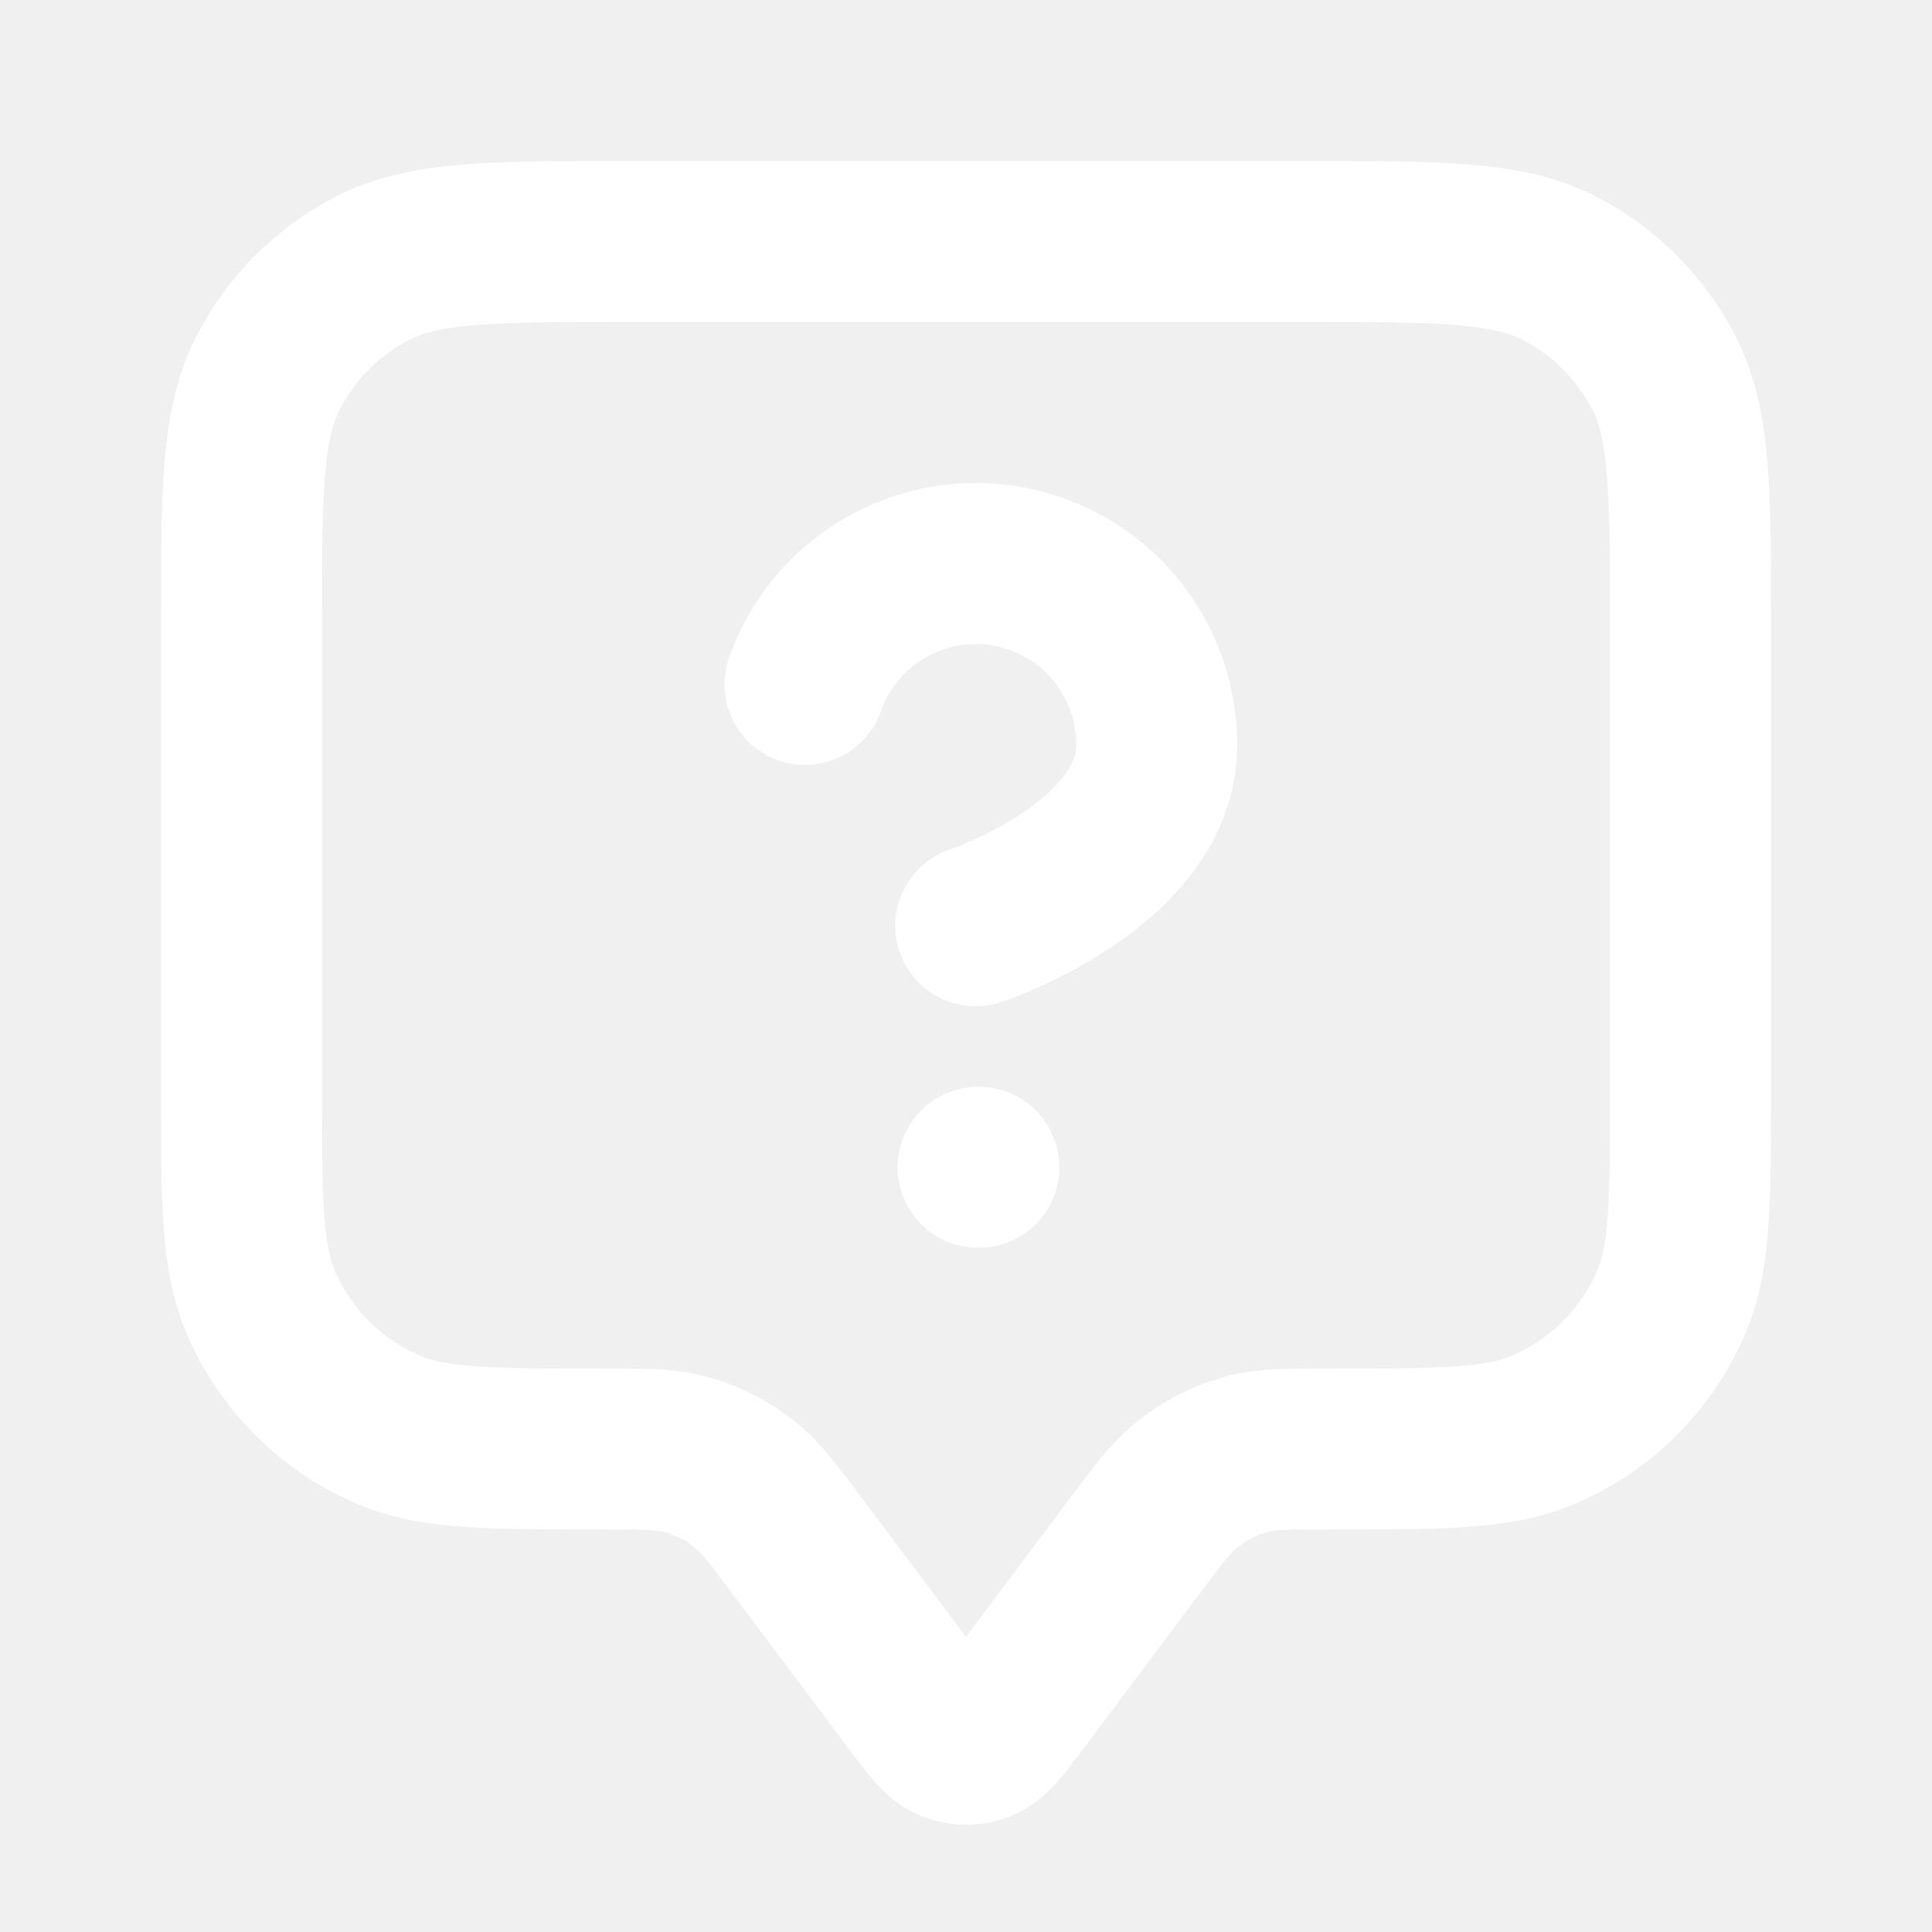
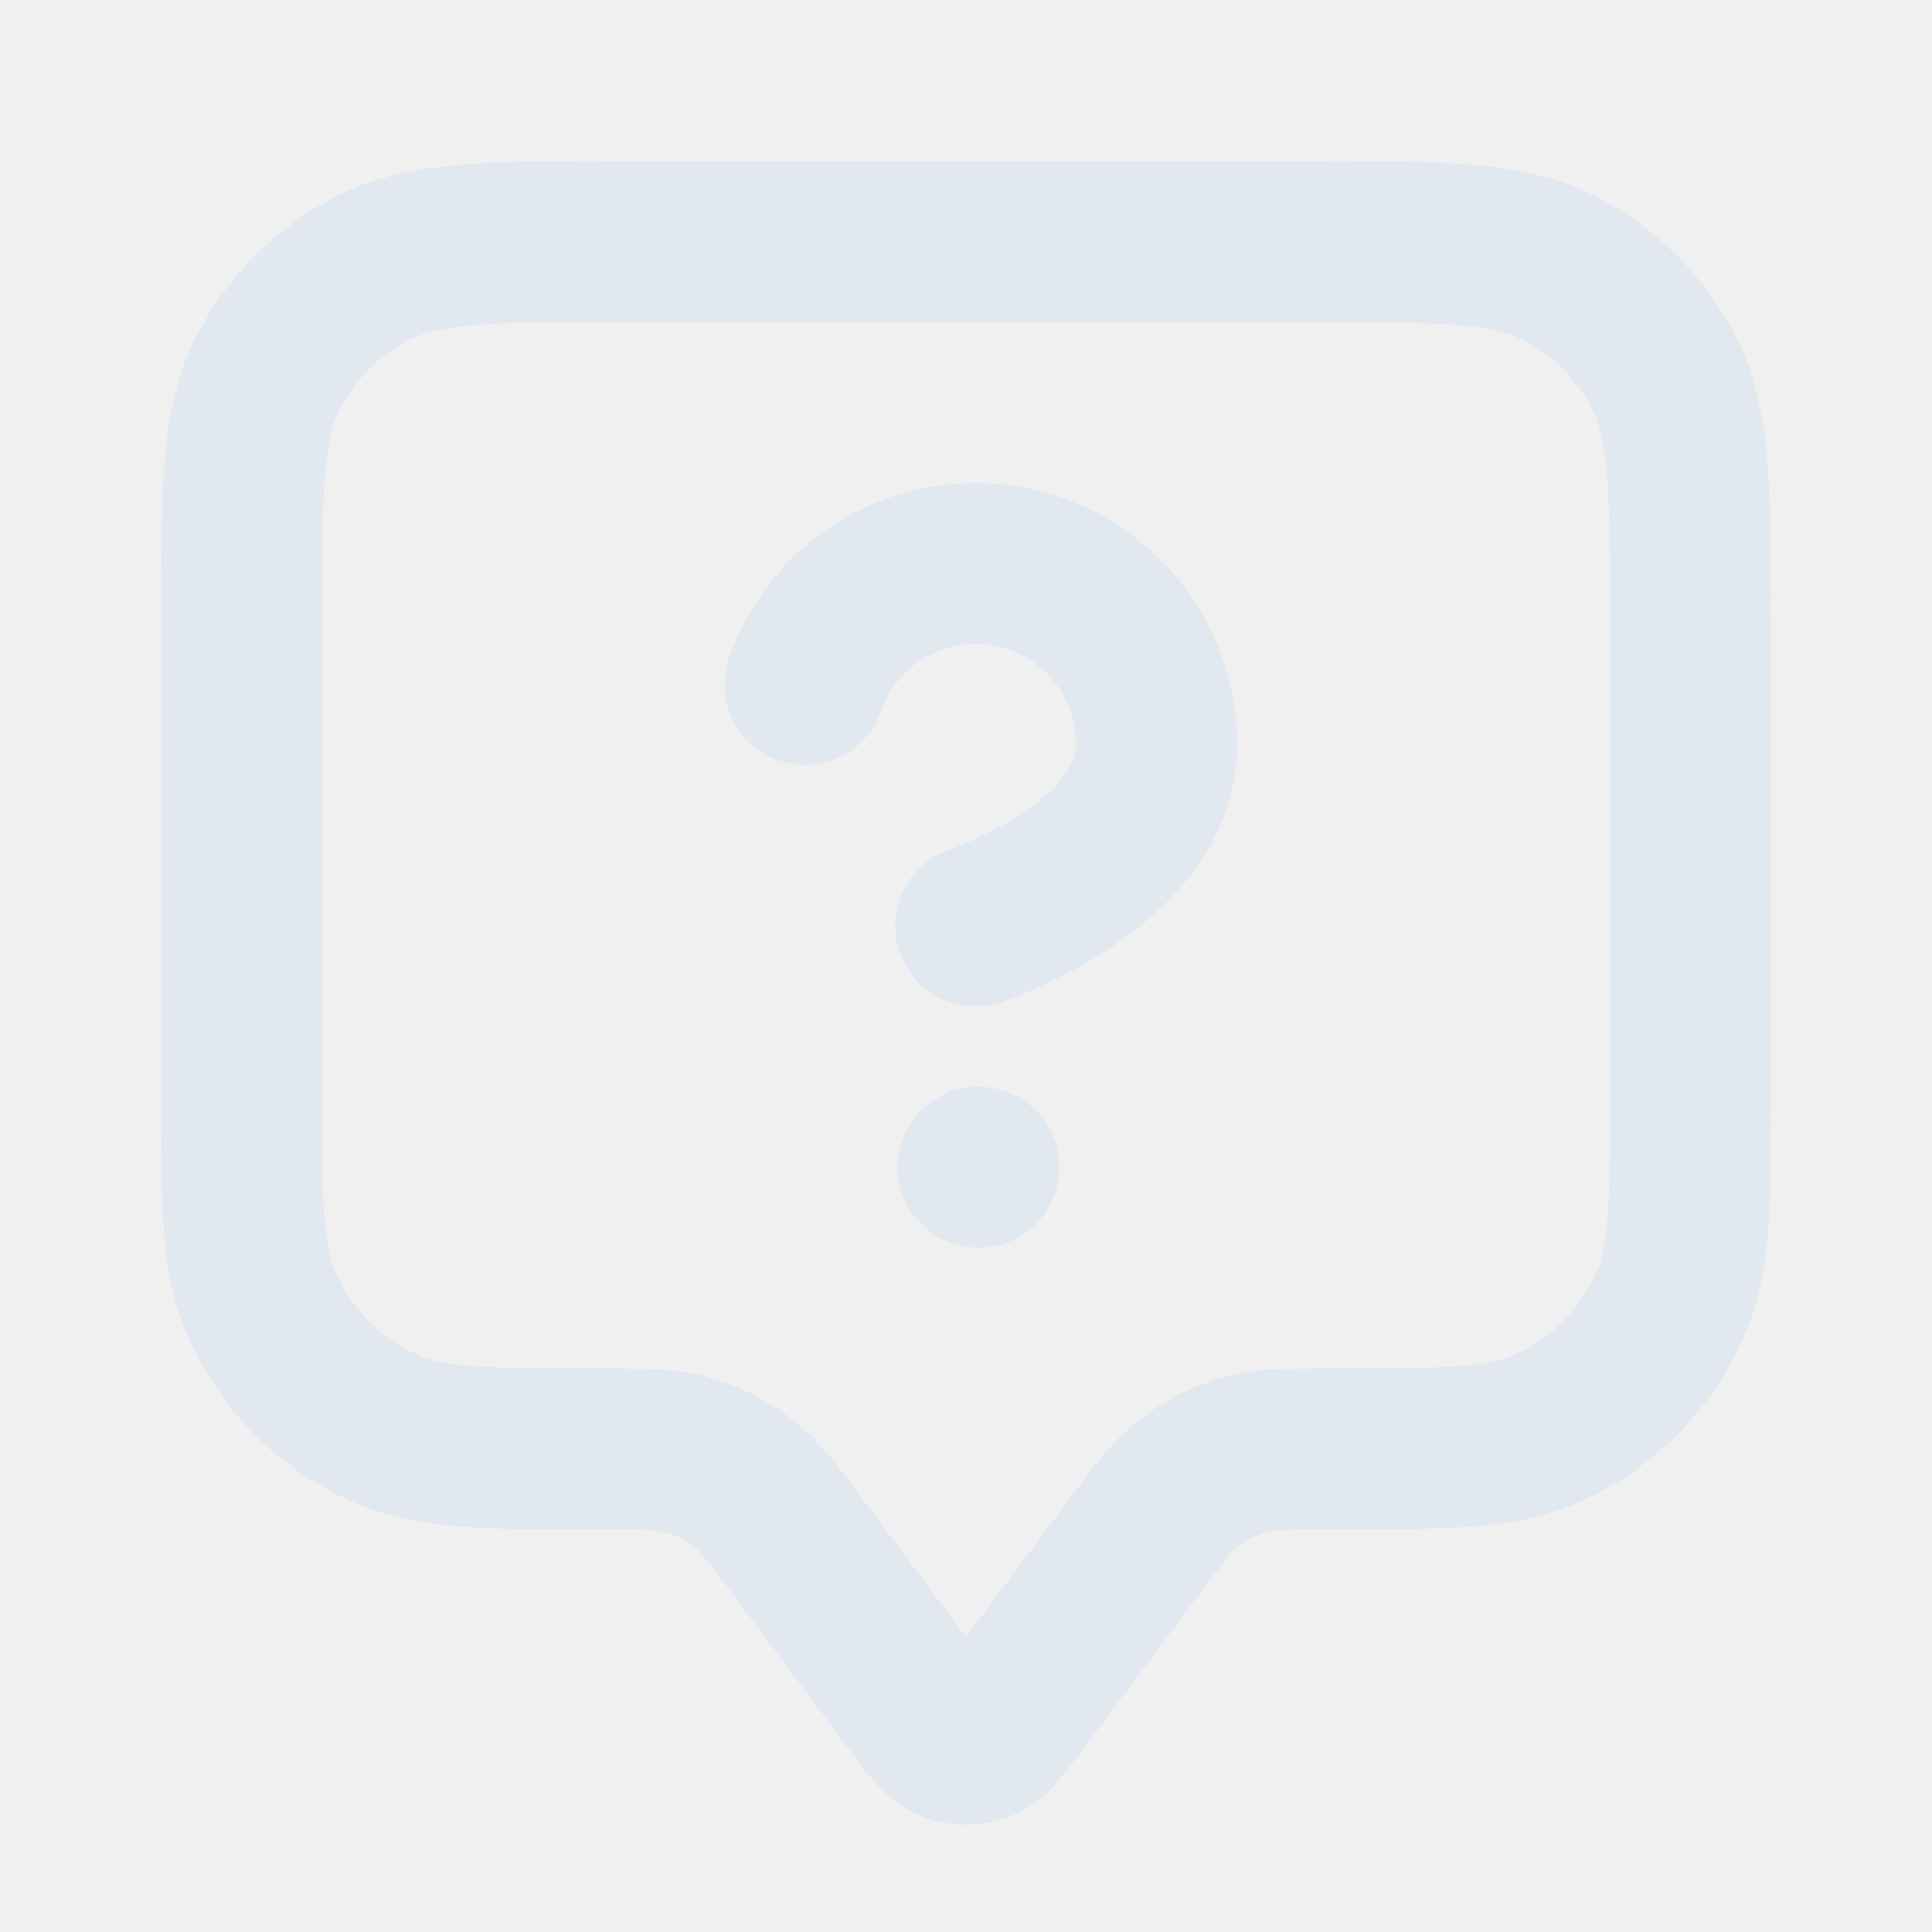
<svg xmlns="http://www.w3.org/2000/svg" width="30px" height="30px" viewBox="0 0 24 24" fill="none">
-   <path d="M10 8.502C10.176 8.001 10.524 7.579 10.982 7.31C11.44 7.041 11.978 6.943 12.501 7.032C13.024 7.122 13.499 7.394 13.841 7.8C14.183 8.207 14.37 8.721 14.369 9.252C14.369 10.751 12.121 11.5 12.121 11.5M12.15 14.5H12.16M9.9 19.2L11.36 21.147C11.577 21.436 11.686 21.581 11.819 21.633C11.935 21.678 12.065 21.678 12.181 21.633C12.314 21.581 12.423 21.436 12.64 21.147L14.1 19.2C14.393 18.809 14.54 18.614 14.719 18.465C14.957 18.266 15.238 18.125 15.54 18.053C15.767 18 16.011 18 16.5 18C17.898 18 18.597 18 19.148 17.772C19.883 17.467 20.467 16.883 20.772 16.148C21 15.597 21 14.898 21 13.5V7.8C21 6.12 21 5.28 20.673 4.638C20.385 4.074 19.927 3.615 19.362 3.327C18.72 3 17.88 3 16.2 3H7.8C6.12 3 5.28 3 4.638 3.327C4.074 3.615 3.615 4.074 3.327 4.638C3 5.28 3 6.12 3 7.8V13.5C3 14.898 3 15.597 3.228 16.148C3.533 16.883 4.117 17.467 4.852 17.772C5.403 18 6.102 18 7.5 18C7.989 18 8.233 18 8.46 18.053C8.762 18.125 9.043 18.266 9.281 18.465C9.46 18.614 9.607 18.809 9.9 19.2Z" stroke="#ffffff" stroke-width="2" stroke-linecap="round" stroke-linejoin="round" />
+   <path d="M10 8.502C10.176 8.001 10.524 7.579 10.982 7.31C11.44 7.041 11.978 6.943 12.501 7.032C13.024 7.122 13.499 7.394 13.841 7.8C14.183 8.207 14.37 8.721 14.369 9.252C14.369 10.751 12.121 11.5 12.121 11.5M12.15 14.5H12.16M9.9 19.2L11.36 21.147C11.577 21.436 11.686 21.581 11.819 21.633C11.935 21.678 12.065 21.678 12.181 21.633C12.314 21.581 12.423 21.436 12.64 21.147L14.1 19.2C14.393 18.809 14.54 18.614 14.719 18.465C14.957 18.266 15.238 18.125 15.54 18.053C15.767 18 16.011 18 16.5 18C17.898 18 18.597 18 19.148 17.772C19.883 17.467 20.467 16.883 20.772 16.148C21 15.597 21 14.898 21 13.5V7.8C21 6.12 21 5.28 20.673 4.638C20.385 4.074 19.927 3.615 19.362 3.327C18.72 3 17.88 3 16.2 3H7.8C6.12 3 5.28 3 4.638 3.327C4.074 3.615 3.615 4.074 3.327 4.638C3 5.28 3 6.12 3 7.8V13.5C3 14.898 3 15.597 3.228 16.148C3.533 16.883 4.117 17.467 4.852 17.772C5.403 18 6.102 18 7.5 18C7.989 18 8.233 18 8.46 18.053C8.762 18.125 9.043 18.266 9.281 18.465C9.46 18.614 9.607 18.809 9.9 19.2Z" stroke="#e2e8f0" stroke-width="2" stroke-linecap="round" stroke-linejoin="round" />
</svg>
